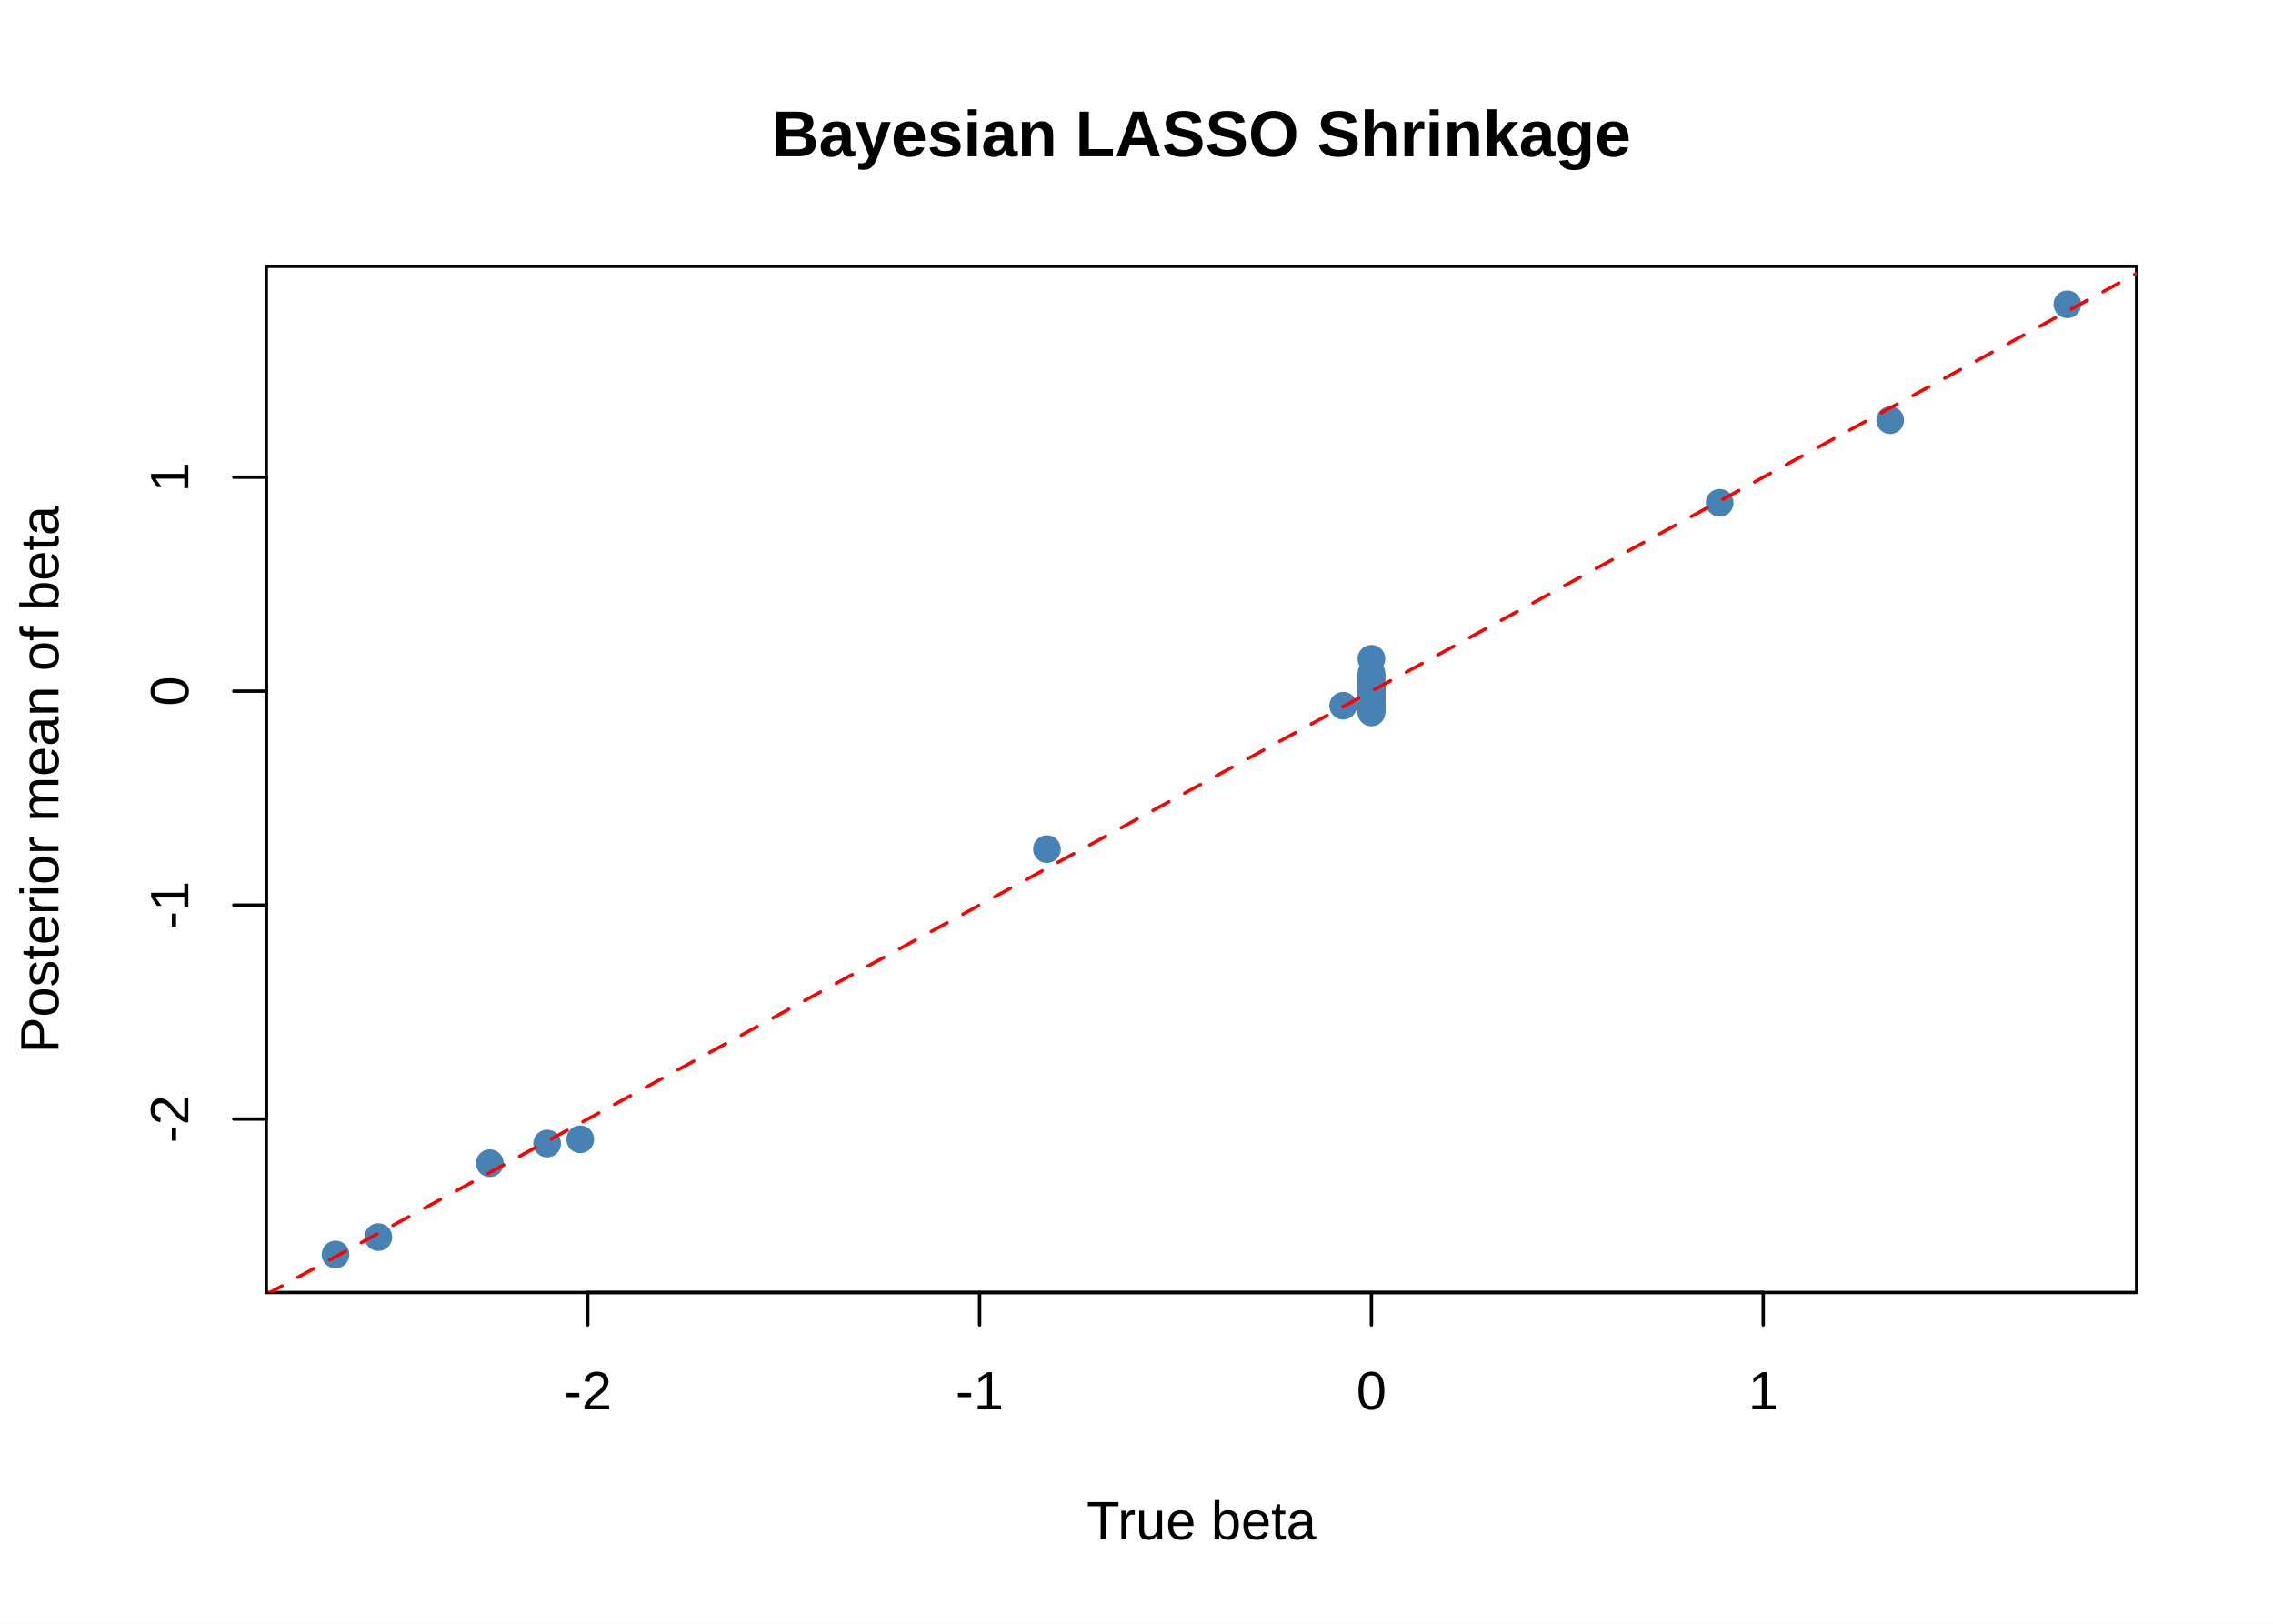
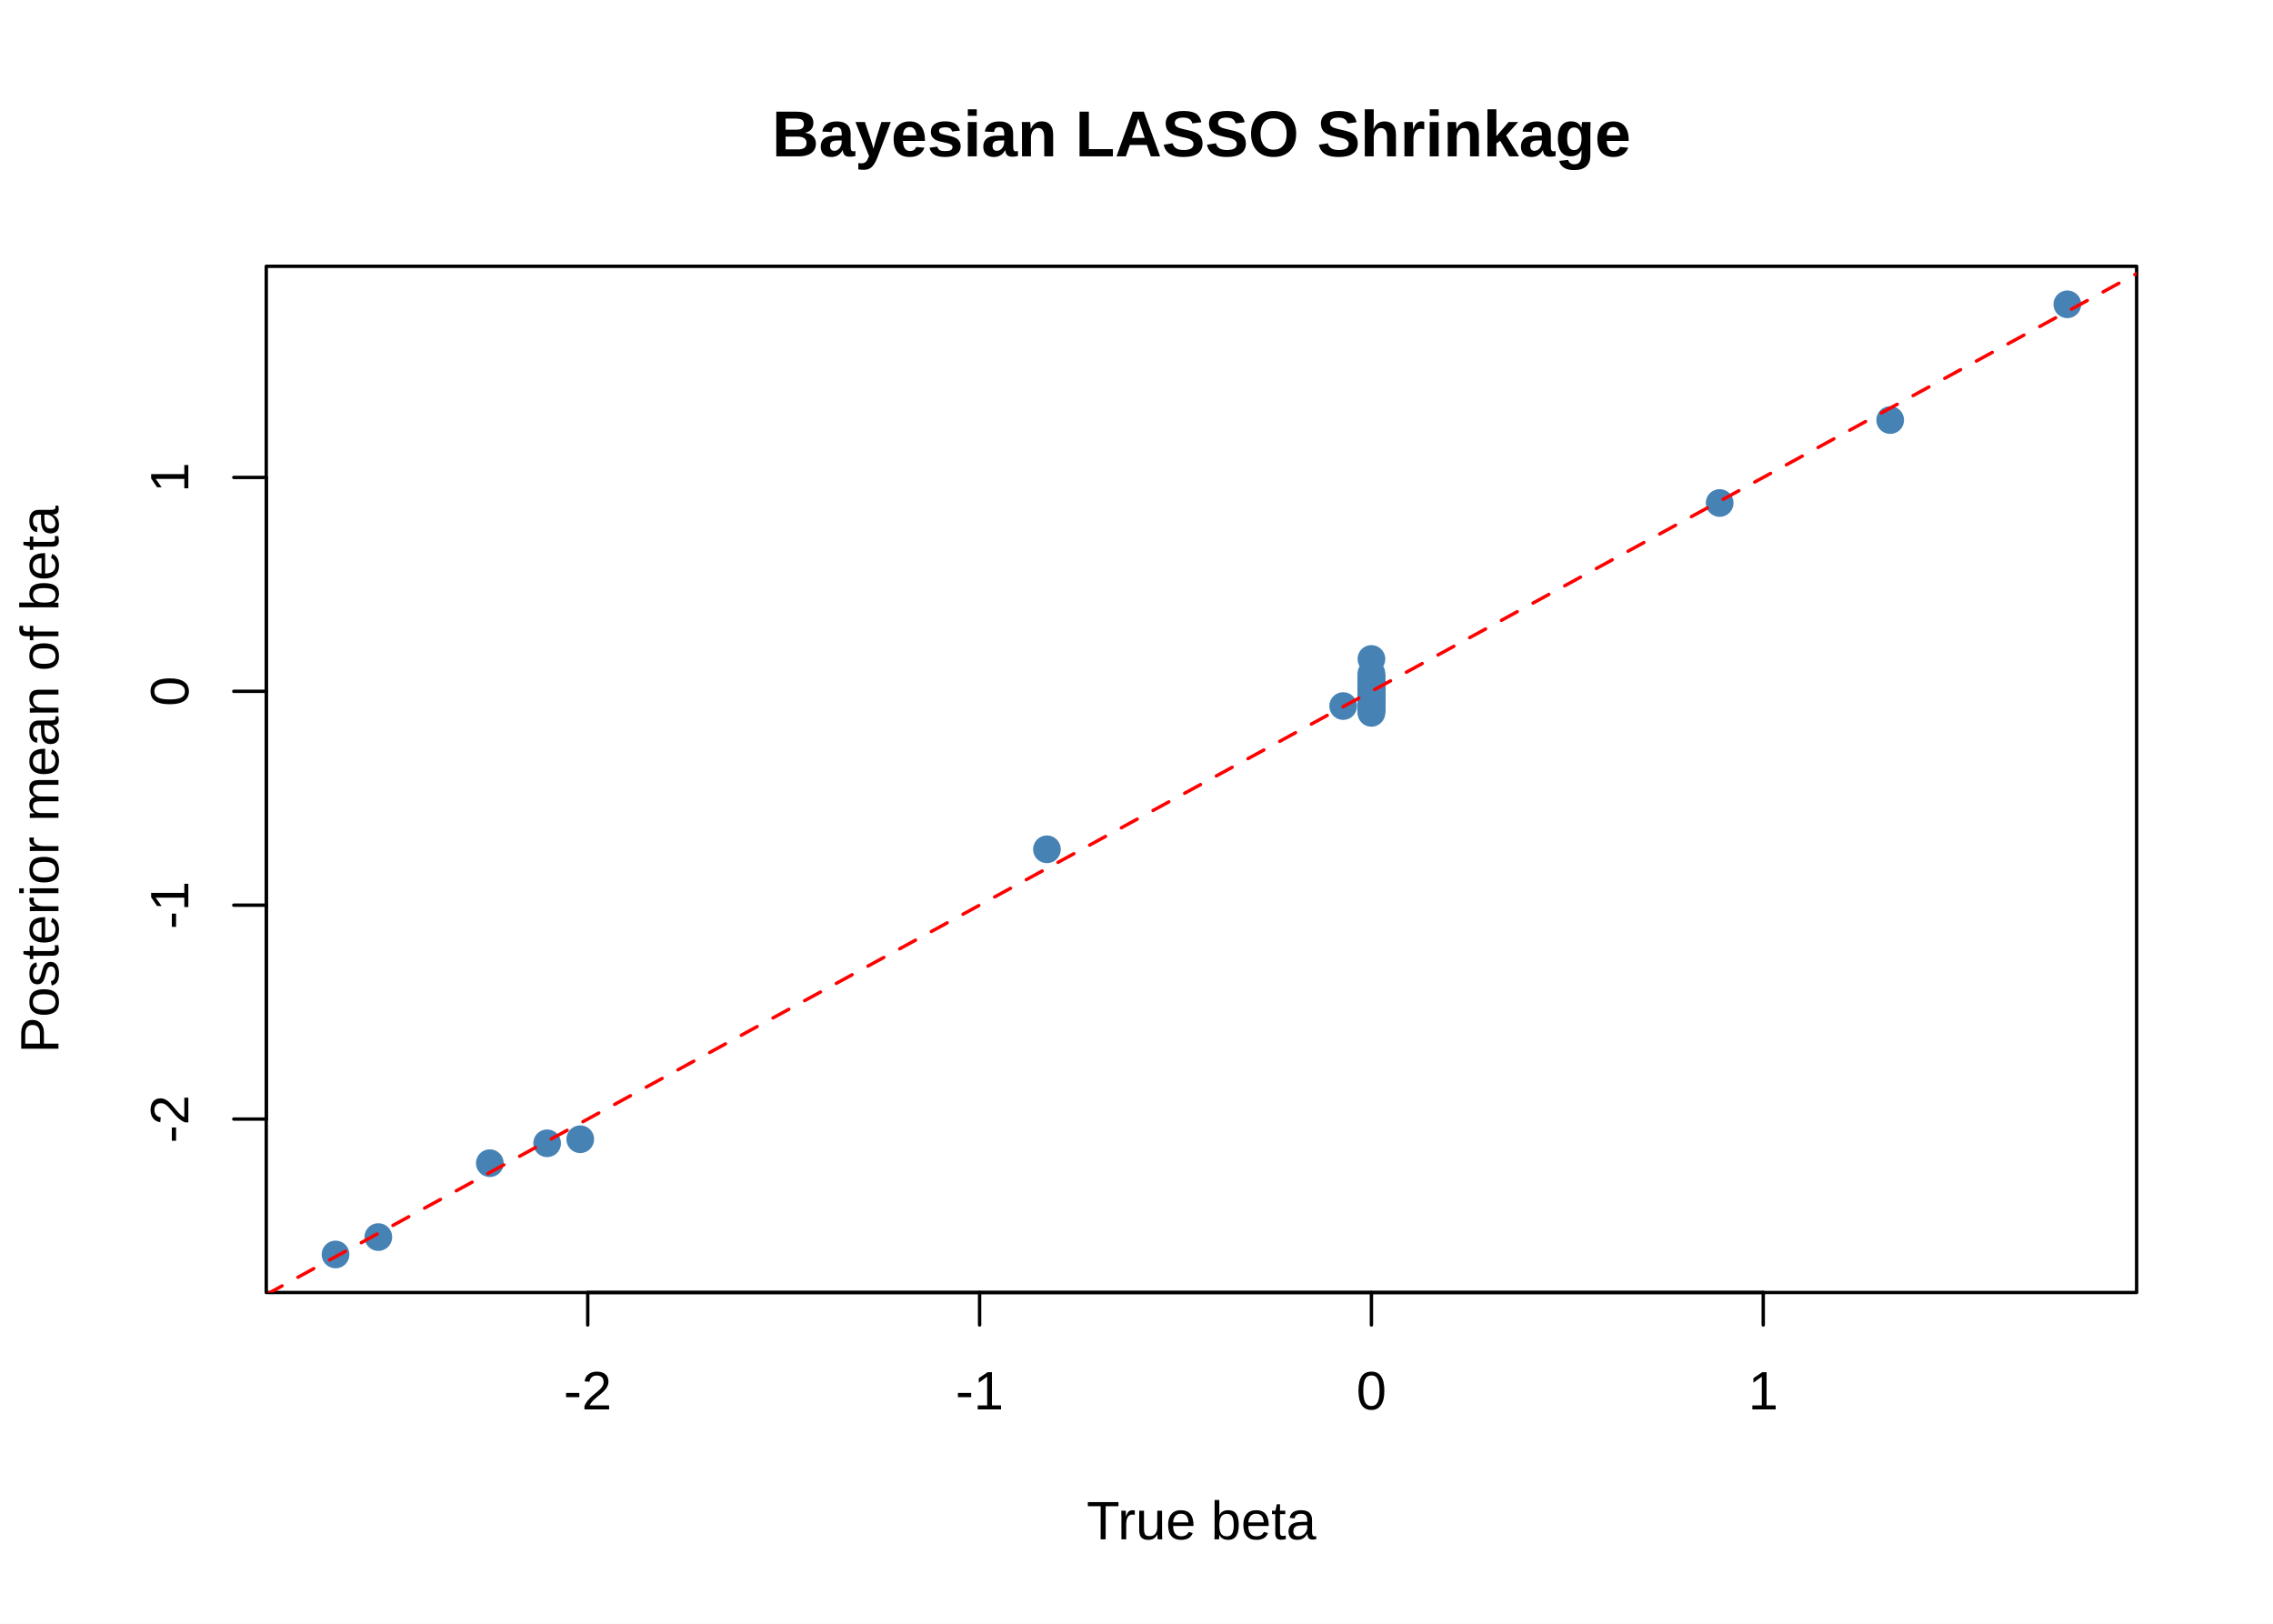
<svg xmlns="http://www.w3.org/2000/svg" class="svglite" width="504.00pt" height="360.00pt" viewBox="0 0 504.00 360.00">
  <defs>
    <style type="text/css">
    .svglite line, .svglite polyline, .svglite polygon, .svglite path, .svglite rect, .svglite circle {
      fill: none;
      stroke: #000000;
      stroke-linecap: round;
      stroke-linejoin: round;
      stroke-miterlimit: 10.00;
    }
    .svglite text {
      white-space: pre;
    }
  </style>
  </defs>
  <rect width="100%" height="100%" style="stroke: none; fill: #FFFFFF;" />
  <defs>
    <clipPath id="cpMC4wMHw1MDQuMDB8MC4wMHwzNjAuMDA=">
      <rect x="0.00" y="0.00" width="504.00" height="360.00" />
    </clipPath>
  </defs>
  <g clip-path="url(#cpMC4wMHw1MDQuMDB8MC4wMHwzNjAuMDA=)">
</g>
  <defs>
    <clipPath id="cpNTkuMDR8NDczLjc2fDU5LjA0fDI4Ni41Ng==">
      <rect x="59.04" y="59.04" width="414.72" height="227.52" />
    </clipPath>
  </defs>
  <g clip-path="url(#cpNTkuMDR8NDczLjc2fDU5LjA0fDI4Ni41Ng==)">
-     <circle cx="297.83" cy="156.46" r="2.70" style="stroke-width: 0.75; stroke: #4682B4; fill: #4682B4;" />
+     <circle cx="297.83" cy="156.54" r="2.70" style="stroke-width: 0.75; stroke: #4682B4; fill: #4682B4;" />
    <circle cx="108.61" cy="257.89" r="2.70" style="stroke-width: 0.75; stroke: #4682B4; fill: #4682B4;" />
    <circle cx="74.40" cy="278.13" r="2.70" style="stroke-width: 0.75; stroke: #4682B4; fill: #4682B4;" />
-     <circle cx="232.14" cy="188.25" r="2.70" style="stroke-width: 0.75; stroke: #4682B4; fill: #4682B4;" />
+     <circle cx="232.14" cy="188.30" r="2.70" style="stroke-width: 0.75; stroke: #4682B4; fill: #4682B4;" />
    <circle cx="458.40" cy="67.47" r="2.70" style="stroke-width: 0.75; stroke: #4682B4; fill: #4682B4;" />
-     <circle cx="121.32" cy="253.53" r="2.70" style="stroke-width: 0.75; stroke: #4682B4; fill: #4682B4;" />
-     <circle cx="128.66" cy="252.59" r="2.70" style="stroke-width: 0.75; stroke: #4682B4; fill: #4682B4;" />
-     <circle cx="381.31" cy="111.47" r="2.70" style="stroke-width: 0.75; stroke: #4682B4; fill: #4682B4;" />
-     <circle cx="419.12" cy="93.16" r="2.70" style="stroke-width: 0.75; stroke: #4682B4; fill: #4682B4;" />
-     <circle cx="83.89" cy="274.28" r="2.70" style="stroke-width: 0.75; stroke: #4682B4; fill: #4682B4;" />
-     <circle cx="304.09" cy="154.66" r="2.70" style="stroke-width: 0.75; stroke: #4682B4; fill: #4682B4;" />
-     <circle cx="304.09" cy="154.34" r="2.70" style="stroke-width: 0.75; stroke: #4682B4; fill: #4682B4;" />
-     <circle cx="304.09" cy="156.36" r="2.70" style="stroke-width: 0.75; stroke: #4682B4; fill: #4682B4;" />
-     <circle cx="304.09" cy="154.55" r="2.70" style="stroke-width: 0.75; stroke: #4682B4; fill: #4682B4;" />
-     <circle cx="304.09" cy="155.41" r="2.70" style="stroke-width: 0.75; stroke: #4682B4; fill: #4682B4;" />
-     <circle cx="304.09" cy="157.07" r="2.70" style="stroke-width: 0.75; stroke: #4682B4; fill: #4682B4;" />
+     <circle cx="121.32" cy="253.48" r="2.70" style="stroke-width: 0.75; stroke: #4682B4; fill: #4682B4;" />
+     <circle cx="128.66" cy="252.58" r="2.70" style="stroke-width: 0.75; stroke: #4682B4; fill: #4682B4;" />
+     <circle cx="381.31" cy="111.52" r="2.70" style="stroke-width: 0.75; stroke: #4682B4; fill: #4682B4;" />
+     <circle cx="419.12" cy="93.13" r="2.70" style="stroke-width: 0.75; stroke: #4682B4; fill: #4682B4;" />
+     <circle cx="83.89" cy="274.27" r="2.70" style="stroke-width: 0.75; stroke: #4682B4; fill: #4682B4;" />
+     <circle cx="304.09" cy="154.67" r="2.70" style="stroke-width: 0.75; stroke: #4682B4; fill: #4682B4;" />
+     <circle cx="304.09" cy="154.44" r="2.70" style="stroke-width: 0.75; stroke: #4682B4; fill: #4682B4;" />
+     <circle cx="304.09" cy="156.31" r="2.70" style="stroke-width: 0.75; stroke: #4682B4; fill: #4682B4;" />
+     <circle cx="304.09" cy="154.56" r="2.70" style="stroke-width: 0.75; stroke: #4682B4; fill: #4682B4;" />
+     <circle cx="304.09" cy="155.45" r="2.70" style="stroke-width: 0.75; stroke: #4682B4; fill: #4682B4;" />
+     <circle cx="304.09" cy="157.08" r="2.70" style="stroke-width: 0.75; stroke: #4682B4; fill: #4682B4;" />
    <circle cx="304.09" cy="154.21" r="2.70" style="stroke-width: 0.75; stroke: #4682B4; fill: #4682B4;" />
+     <circle cx="304.09" cy="153.81" r="2.70" style="stroke-width: 0.75; stroke: #4682B4; fill: #4682B4;" />
+     <circle cx="304.09" cy="150.30" r="2.70" style="stroke-width: 0.75; stroke: #4682B4; fill: #4682B4;" />
+     <circle cx="304.09" cy="152.37" r="2.70" style="stroke-width: 0.75; stroke: #4682B4; fill: #4682B4;" />
+     <circle cx="304.09" cy="151.83" r="2.70" style="stroke-width: 0.75; stroke: #4682B4; fill: #4682B4;" />
+     <circle cx="304.09" cy="154.30" r="2.70" style="stroke-width: 0.75; stroke: #4682B4; fill: #4682B4;" />
+     <circle cx="304.09" cy="151.73" r="2.70" style="stroke-width: 0.75; stroke: #4682B4; fill: #4682B4;" />
+     <circle cx="304.09" cy="153.39" r="2.70" style="stroke-width: 0.75; stroke: #4682B4; fill: #4682B4;" />
+     <circle cx="304.09" cy="153.47" r="2.70" style="stroke-width: 0.75; stroke: #4682B4; fill: #4682B4;" />
+     <circle cx="304.09" cy="153.88" r="2.70" style="stroke-width: 0.75; stroke: #4682B4; fill: #4682B4;" />
+     <circle cx="304.09" cy="156.06" r="2.70" style="stroke-width: 0.75; stroke: #4682B4; fill: #4682B4;" />
+     <circle cx="304.09" cy="152.28" r="2.70" style="stroke-width: 0.75; stroke: #4682B4; fill: #4682B4;" />
+     <circle cx="304.09" cy="149.31" r="2.70" style="stroke-width: 0.75; stroke: #4682B4; fill: #4682B4;" />
+     <circle cx="304.09" cy="151.19" r="2.70" style="stroke-width: 0.75; stroke: #4682B4; fill: #4682B4;" />
+     <circle cx="304.09" cy="151.95" r="2.70" style="stroke-width: 0.75; stroke: #4682B4; fill: #4682B4;" />
+     <circle cx="304.09" cy="157.08" r="2.70" style="stroke-width: 0.75; stroke: #4682B4; fill: #4682B4;" />
+     <circle cx="304.09" cy="154.22" r="2.70" style="stroke-width: 0.75; stroke: #4682B4; fill: #4682B4;" />
+     <circle cx="304.09" cy="154.14" r="2.70" style="stroke-width: 0.75; stroke: #4682B4; fill: #4682B4;" />
+     <circle cx="304.09" cy="154.21" r="2.70" style="stroke-width: 0.75; stroke: #4682B4; fill: #4682B4;" />
+     <circle cx="304.09" cy="153.20" r="2.70" style="stroke-width: 0.75; stroke: #4682B4; fill: #4682B4;" />
+     <circle cx="304.09" cy="155.60" r="2.70" style="stroke-width: 0.75; stroke: #4682B4; fill: #4682B4;" />
+     <circle cx="304.09" cy="153.58" r="2.70" style="stroke-width: 0.75; stroke: #4682B4; fill: #4682B4;" />
+     <circle cx="304.09" cy="152.57" r="2.70" style="stroke-width: 0.75; stroke: #4682B4; fill: #4682B4;" />
+     <circle cx="304.09" cy="154.21" r="2.70" style="stroke-width: 0.75; stroke: #4682B4; fill: #4682B4;" />
+     <circle cx="304.09" cy="153.69" r="2.70" style="stroke-width: 0.75; stroke: #4682B4; fill: #4682B4;" />
+     <circle cx="304.09" cy="151.56" r="2.70" style="stroke-width: 0.75; stroke: #4682B4; fill: #4682B4;" />
+     <circle cx="304.09" cy="155.86" r="2.70" style="stroke-width: 0.75; stroke: #4682B4; fill: #4682B4;" />
+     <circle cx="304.09" cy="154.10" r="2.70" style="stroke-width: 0.75; stroke: #4682B4; fill: #4682B4;" />
+     <circle cx="304.09" cy="149.83" r="2.70" style="stroke-width: 0.75; stroke: #4682B4; fill: #4682B4;" />
+     <circle cx="304.09" cy="155.12" r="2.70" style="stroke-width: 0.75; stroke: #4682B4; fill: #4682B4;" />
+     <circle cx="304.09" cy="155.63" r="2.70" style="stroke-width: 0.75; stroke: #4682B4; fill: #4682B4;" />
+     <circle cx="304.09" cy="152.23" r="2.70" style="stroke-width: 0.75; stroke: #4682B4; fill: #4682B4;" />
    <circle cx="304.09" cy="153.79" r="2.70" style="stroke-width: 0.75; stroke: #4682B4; fill: #4682B4;" />
-     <circle cx="304.09" cy="150.19" r="2.70" style="stroke-width: 0.75; stroke: #4682B4; fill: #4682B4;" />
-     <circle cx="304.09" cy="152.29" r="2.70" style="stroke-width: 0.75; stroke: #4682B4; fill: #4682B4;" />
-     <circle cx="304.09" cy="151.81" r="2.70" style="stroke-width: 0.75; stroke: #4682B4; fill: #4682B4;" />
    <circle cx="304.09" cy="154.24" r="2.70" style="stroke-width: 0.75; stroke: #4682B4; fill: #4682B4;" />
-     <circle cx="304.09" cy="151.63" r="2.70" style="stroke-width: 0.75; stroke: #4682B4; fill: #4682B4;" />
+     <circle cx="304.09" cy="155.80" r="2.70" style="stroke-width: 0.75; stroke: #4682B4; fill: #4682B4;" />
    <circle cx="304.09" cy="153.39" r="2.70" style="stroke-width: 0.75; stroke: #4682B4; fill: #4682B4;" />
-     <circle cx="304.09" cy="153.41" r="2.70" style="stroke-width: 0.75; stroke: #4682B4; fill: #4682B4;" />
-     <circle cx="304.09" cy="153.81" r="2.70" style="stroke-width: 0.75; stroke: #4682B4; fill: #4682B4;" />
-     <circle cx="304.09" cy="156.07" r="2.70" style="stroke-width: 0.75; stroke: #4682B4; fill: #4682B4;" />
-     <circle cx="304.09" cy="152.28" r="2.70" style="stroke-width: 0.75; stroke: #4682B4; fill: #4682B4;" />
-     <circle cx="304.09" cy="149.26" r="2.70" style="stroke-width: 0.75; stroke: #4682B4; fill: #4682B4;" />
-     <circle cx="304.09" cy="151.15" r="2.70" style="stroke-width: 0.75; stroke: #4682B4; fill: #4682B4;" />
-     <circle cx="304.09" cy="151.93" r="2.70" style="stroke-width: 0.75; stroke: #4682B4; fill: #4682B4;" />
-     <circle cx="304.09" cy="156.99" r="2.70" style="stroke-width: 0.75; stroke: #4682B4; fill: #4682B4;" />
-     <circle cx="304.09" cy="154.19" r="2.70" style="stroke-width: 0.75; stroke: #4682B4; fill: #4682B4;" />
-     <circle cx="304.09" cy="154.15" r="2.70" style="stroke-width: 0.75; stroke: #4682B4; fill: #4682B4;" />
-     <circle cx="304.09" cy="154.20" r="2.70" style="stroke-width: 0.75; stroke: #4682B4; fill: #4682B4;" />
-     <circle cx="304.09" cy="153.18" r="2.70" style="stroke-width: 0.75; stroke: #4682B4; fill: #4682B4;" />
-     <circle cx="304.09" cy="155.54" r="2.70" style="stroke-width: 0.75; stroke: #4682B4; fill: #4682B4;" />
-     <circle cx="304.09" cy="153.57" r="2.70" style="stroke-width: 0.75; stroke: #4682B4; fill: #4682B4;" />
-     <circle cx="304.09" cy="152.56" r="2.70" style="stroke-width: 0.75; stroke: #4682B4; fill: #4682B4;" />
-     <circle cx="304.09" cy="154.21" r="2.70" style="stroke-width: 0.75; stroke: #4682B4; fill: #4682B4;" />
-     <circle cx="304.09" cy="153.71" r="2.70" style="stroke-width: 0.75; stroke: #4682B4; fill: #4682B4;" />
-     <circle cx="304.09" cy="151.56" r="2.70" style="stroke-width: 0.75; stroke: #4682B4; fill: #4682B4;" />
-     <circle cx="304.09" cy="155.83" r="2.70" style="stroke-width: 0.75; stroke: #4682B4; fill: #4682B4;" />
-     <circle cx="304.09" cy="154.11" r="2.70" style="stroke-width: 0.75; stroke: #4682B4; fill: #4682B4;" />
-     <circle cx="304.09" cy="149.74" r="2.70" style="stroke-width: 0.75; stroke: #4682B4; fill: #4682B4;" />
-     <circle cx="304.09" cy="155.02" r="2.70" style="stroke-width: 0.75; stroke: #4682B4; fill: #4682B4;" />
-     <circle cx="304.09" cy="155.66" r="2.70" style="stroke-width: 0.75; stroke: #4682B4; fill: #4682B4;" />
-     <circle cx="304.09" cy="152.13" r="2.70" style="stroke-width: 0.75; stroke: #4682B4; fill: #4682B4;" />
-     <circle cx="304.09" cy="153.77" r="2.70" style="stroke-width: 0.75; stroke: #4682B4; fill: #4682B4;" />
-     <circle cx="304.09" cy="154.26" r="2.70" style="stroke-width: 0.75; stroke: #4682B4; fill: #4682B4;" />
-     <circle cx="304.09" cy="155.75" r="2.70" style="stroke-width: 0.75; stroke: #4682B4; fill: #4682B4;" />
-     <circle cx="304.09" cy="153.33" r="2.70" style="stroke-width: 0.75; stroke: #4682B4; fill: #4682B4;" />
+     <circle cx="304.09" cy="155.59" r="2.70" style="stroke-width: 0.75; stroke: #4682B4; fill: #4682B4;" />
+     <circle cx="304.09" cy="155.40" r="2.70" style="stroke-width: 0.75; stroke: #4682B4; fill: #4682B4;" />
+     <circle cx="304.09" cy="151.31" r="2.70" style="stroke-width: 0.75; stroke: #4682B4; fill: #4682B4;" />
+     <circle cx="304.09" cy="151.80" r="2.70" style="stroke-width: 0.75; stroke: #4682B4; fill: #4682B4;" />
+     <circle cx="304.09" cy="152.43" r="2.70" style="stroke-width: 0.75; stroke: #4682B4; fill: #4682B4;" />
+     <circle cx="304.09" cy="152.88" r="2.70" style="stroke-width: 0.75; stroke: #4682B4; fill: #4682B4;" />
+     <circle cx="304.09" cy="155.68" r="2.70" style="stroke-width: 0.75; stroke: #4682B4; fill: #4682B4;" />
+     <circle cx="304.09" cy="153.36" r="2.70" style="stroke-width: 0.75; stroke: #4682B4; fill: #4682B4;" />
+     <circle cx="304.09" cy="146.10" r="2.70" style="stroke-width: 0.75; stroke: #4682B4; fill: #4682B4;" />
+     <circle cx="304.09" cy="151.85" r="2.70" style="stroke-width: 0.75; stroke: #4682B4; fill: #4682B4;" />
+     <circle cx="304.09" cy="157.23" r="2.70" style="stroke-width: 0.75; stroke: #4682B4; fill: #4682B4;" />
+     <circle cx="304.09" cy="153.52" r="2.70" style="stroke-width: 0.75; stroke: #4682B4; fill: #4682B4;" />
+     <circle cx="304.09" cy="154.91" r="2.70" style="stroke-width: 0.75; stroke: #4682B4; fill: #4682B4;" />
+     <circle cx="304.09" cy="154.39" r="2.70" style="stroke-width: 0.75; stroke: #4682B4; fill: #4682B4;" />
+     <circle cx="304.09" cy="152.37" r="2.70" style="stroke-width: 0.75; stroke: #4682B4; fill: #4682B4;" />
+     <circle cx="304.09" cy="154.69" r="2.70" style="stroke-width: 0.75; stroke: #4682B4; fill: #4682B4;" />
+     <circle cx="304.09" cy="155.65" r="2.70" style="stroke-width: 0.75; stroke: #4682B4; fill: #4682B4;" />
+     <circle cx="304.09" cy="156.40" r="2.70" style="stroke-width: 0.75; stroke: #4682B4; fill: #4682B4;" />
+     <circle cx="304.09" cy="155.23" r="2.70" style="stroke-width: 0.75; stroke: #4682B4; fill: #4682B4;" />
+     <circle cx="304.09" cy="153.52" r="2.70" style="stroke-width: 0.75; stroke: #4682B4; fill: #4682B4;" />
+     <circle cx="304.09" cy="155.12" r="2.70" style="stroke-width: 0.75; stroke: #4682B4; fill: #4682B4;" />
+     <circle cx="304.09" cy="151.98" r="2.70" style="stroke-width: 0.75; stroke: #4682B4; fill: #4682B4;" />
+     <circle cx="304.09" cy="150.11" r="2.70" style="stroke-width: 0.75; stroke: #4682B4; fill: #4682B4;" />
+     <circle cx="304.09" cy="153.92" r="2.70" style="stroke-width: 0.75; stroke: #4682B4; fill: #4682B4;" />
+     <circle cx="304.09" cy="151.28" r="2.70" style="stroke-width: 0.75; stroke: #4682B4; fill: #4682B4;" />
+     <circle cx="304.09" cy="154.65" r="2.70" style="stroke-width: 0.75; stroke: #4682B4; fill: #4682B4;" />
+     <circle cx="304.09" cy="154.17" r="2.70" style="stroke-width: 0.75; stroke: #4682B4; fill: #4682B4;" />
+     <circle cx="304.09" cy="156.05" r="2.70" style="stroke-width: 0.75; stroke: #4682B4; fill: #4682B4;" />
+     <circle cx="304.09" cy="151.68" r="2.70" style="stroke-width: 0.75; stroke: #4682B4; fill: #4682B4;" />
+     <circle cx="304.09" cy="154.51" r="2.70" style="stroke-width: 0.75; stroke: #4682B4; fill: #4682B4;" />
    <circle cx="304.09" cy="155.52" r="2.70" style="stroke-width: 0.75; stroke: #4682B4; fill: #4682B4;" />
-     <circle cx="304.09" cy="155.39" r="2.70" style="stroke-width: 0.75; stroke: #4682B4; fill: #4682B4;" />
-     <circle cx="304.09" cy="151.30" r="2.70" style="stroke-width: 0.75; stroke: #4682B4; fill: #4682B4;" />
-     <circle cx="304.09" cy="151.77" r="2.70" style="stroke-width: 0.75; stroke: #4682B4; fill: #4682B4;" />
-     <circle cx="304.09" cy="152.40" r="2.70" style="stroke-width: 0.75; stroke: #4682B4; fill: #4682B4;" />
-     <circle cx="304.09" cy="152.87" r="2.70" style="stroke-width: 0.75; stroke: #4682B4; fill: #4682B4;" />
-     <circle cx="304.09" cy="155.76" r="2.70" style="stroke-width: 0.75; stroke: #4682B4; fill: #4682B4;" />
-     <circle cx="304.09" cy="153.28" r="2.70" style="stroke-width: 0.75; stroke: #4682B4; fill: #4682B4;" />
-     <circle cx="304.09" cy="146.05" r="2.70" style="stroke-width: 0.75; stroke: #4682B4; fill: #4682B4;" />
-     <circle cx="304.09" cy="151.84" r="2.70" style="stroke-width: 0.75; stroke: #4682B4; fill: #4682B4;" />
-     <circle cx="304.09" cy="157.17" r="2.70" style="stroke-width: 0.75; stroke: #4682B4; fill: #4682B4;" />
-     <circle cx="304.09" cy="153.43" r="2.70" style="stroke-width: 0.75; stroke: #4682B4; fill: #4682B4;" />
-     <circle cx="304.09" cy="154.90" r="2.70" style="stroke-width: 0.75; stroke: #4682B4; fill: #4682B4;" />
-     <circle cx="304.09" cy="154.34" r="2.70" style="stroke-width: 0.75; stroke: #4682B4; fill: #4682B4;" />
-     <circle cx="304.09" cy="152.34" r="2.70" style="stroke-width: 0.75; stroke: #4682B4; fill: #4682B4;" />
-     <circle cx="304.09" cy="154.66" r="2.70" style="stroke-width: 0.75; stroke: #4682B4; fill: #4682B4;" />
-     <circle cx="304.09" cy="155.67" r="2.70" style="stroke-width: 0.75; stroke: #4682B4; fill: #4682B4;" />
-     <circle cx="304.09" cy="156.39" r="2.70" style="stroke-width: 0.75; stroke: #4682B4; fill: #4682B4;" />
-     <circle cx="304.09" cy="155.23" r="2.70" style="stroke-width: 0.75; stroke: #4682B4; fill: #4682B4;" />
-     <circle cx="304.09" cy="153.50" r="2.70" style="stroke-width: 0.75; stroke: #4682B4; fill: #4682B4;" />
-     <circle cx="304.09" cy="155.14" r="2.70" style="stroke-width: 0.75; stroke: #4682B4; fill: #4682B4;" />
+     <circle cx="304.09" cy="157.71" r="2.70" style="stroke-width: 0.75; stroke: #4682B4; fill: #4682B4;" />
+     <circle cx="304.09" cy="155.21" r="2.70" style="stroke-width: 0.75; stroke: #4682B4; fill: #4682B4;" />
+     <circle cx="304.09" cy="155.80" r="2.70" style="stroke-width: 0.75; stroke: #4682B4; fill: #4682B4;" />
+     <circle cx="304.09" cy="153.58" r="2.70" style="stroke-width: 0.75; stroke: #4682B4; fill: #4682B4;" />
+     <circle cx="304.09" cy="152.27" r="2.70" style="stroke-width: 0.75; stroke: #4682B4; fill: #4682B4;" />
+     <circle cx="304.09" cy="157.28" r="2.70" style="stroke-width: 0.75; stroke: #4682B4; fill: #4682B4;" />
+     <circle cx="304.09" cy="152.45" r="2.70" style="stroke-width: 0.75; stroke: #4682B4; fill: #4682B4;" />
+     <circle cx="304.09" cy="153.38" r="2.70" style="stroke-width: 0.75; stroke: #4682B4; fill: #4682B4;" />
+     <circle cx="304.09" cy="152.00" r="2.70" style="stroke-width: 0.75; stroke: #4682B4; fill: #4682B4;" />
+     <circle cx="304.09" cy="158.05" r="2.70" style="stroke-width: 0.75; stroke: #4682B4; fill: #4682B4;" />
+     <circle cx="304.09" cy="154.33" r="2.70" style="stroke-width: 0.75; stroke: #4682B4; fill: #4682B4;" />
+     <circle cx="304.09" cy="153.09" r="2.70" style="stroke-width: 0.75; stroke: #4682B4; fill: #4682B4;" />
+     <circle cx="304.09" cy="152.36" r="2.70" style="stroke-width: 0.75; stroke: #4682B4; fill: #4682B4;" />
+     <circle cx="304.09" cy="154.98" r="2.70" style="stroke-width: 0.75; stroke: #4682B4; fill: #4682B4;" />
    <circle cx="304.09" cy="151.98" r="2.70" style="stroke-width: 0.75; stroke: #4682B4; fill: #4682B4;" />
-     <circle cx="304.09" cy="150.08" r="2.70" style="stroke-width: 0.75; stroke: #4682B4; fill: #4682B4;" />
-     <circle cx="304.09" cy="153.83" r="2.70" style="stroke-width: 0.75; stroke: #4682B4; fill: #4682B4;" />
-     <circle cx="304.09" cy="151.25" r="2.70" style="stroke-width: 0.75; stroke: #4682B4; fill: #4682B4;" />
-     <circle cx="304.09" cy="154.63" r="2.70" style="stroke-width: 0.75; stroke: #4682B4; fill: #4682B4;" />
-     <circle cx="304.09" cy="154.14" r="2.70" style="stroke-width: 0.75; stroke: #4682B4; fill: #4682B4;" />
-     <circle cx="304.09" cy="155.99" r="2.70" style="stroke-width: 0.75; stroke: #4682B4; fill: #4682B4;" />
-     <circle cx="304.09" cy="151.67" r="2.70" style="stroke-width: 0.75; stroke: #4682B4; fill: #4682B4;" />
-     <circle cx="304.09" cy="154.42" r="2.70" style="stroke-width: 0.75; stroke: #4682B4; fill: #4682B4;" />
-     <circle cx="304.09" cy="155.43" r="2.70" style="stroke-width: 0.75; stroke: #4682B4; fill: #4682B4;" />
-     <circle cx="304.09" cy="157.69" r="2.70" style="stroke-width: 0.75; stroke: #4682B4; fill: #4682B4;" />
-     <circle cx="304.09" cy="155.13" r="2.70" style="stroke-width: 0.75; stroke: #4682B4; fill: #4682B4;" />
-     <circle cx="304.09" cy="155.79" r="2.70" style="stroke-width: 0.75; stroke: #4682B4; fill: #4682B4;" />
-     <circle cx="304.09" cy="153.56" r="2.70" style="stroke-width: 0.75; stroke: #4682B4; fill: #4682B4;" />
-     <circle cx="304.09" cy="152.26" r="2.70" style="stroke-width: 0.75; stroke: #4682B4; fill: #4682B4;" />
-     <circle cx="304.09" cy="157.19" r="2.70" style="stroke-width: 0.75; stroke: #4682B4; fill: #4682B4;" />
-     <circle cx="304.09" cy="152.37" r="2.70" style="stroke-width: 0.75; stroke: #4682B4; fill: #4682B4;" />
-     <circle cx="304.09" cy="153.36" r="2.70" style="stroke-width: 0.75; stroke: #4682B4; fill: #4682B4;" />
-     <circle cx="304.09" cy="151.94" r="2.70" style="stroke-width: 0.75; stroke: #4682B4; fill: #4682B4;" />
-     <circle cx="304.09" cy="157.95" r="2.70" style="stroke-width: 0.75; stroke: #4682B4; fill: #4682B4;" />
-     <circle cx="304.09" cy="154.28" r="2.70" style="stroke-width: 0.75; stroke: #4682B4; fill: #4682B4;" />
-     <circle cx="304.09" cy="153.06" r="2.70" style="stroke-width: 0.75; stroke: #4682B4; fill: #4682B4;" />
-     <circle cx="304.09" cy="152.25" r="2.70" style="stroke-width: 0.75; stroke: #4682B4; fill: #4682B4;" />
-     <circle cx="304.09" cy="154.89" r="2.70" style="stroke-width: 0.75; stroke: #4682B4; fill: #4682B4;" />
-     <circle cx="304.09" cy="151.94" r="2.70" style="stroke-width: 0.75; stroke: #4682B4; fill: #4682B4;" />
-     <circle cx="304.09" cy="154.86" r="2.70" style="stroke-width: 0.75; stroke: #4682B4; fill: #4682B4;" />
-     <circle cx="304.09" cy="153.77" r="2.70" style="stroke-width: 0.75; stroke: #4682B4; fill: #4682B4;" />
+     <circle cx="304.09" cy="154.91" r="2.70" style="stroke-width: 0.75; stroke: #4682B4; fill: #4682B4;" />
+     <circle cx="304.09" cy="153.85" r="2.70" style="stroke-width: 0.75; stroke: #4682B4; fill: #4682B4;" />
  </g>
  <g clip-path="url(#cpMC4wMHw1MDQuMDB8MC4wMHwzNjAuMDA=)">
    <line x1="130.32" y1="286.56" x2="390.97" y2="286.56" style="stroke-width: 0.75;" />
    <line x1="130.32" y1="286.56" x2="130.32" y2="293.76" style="stroke-width: 0.75;" />
    <line x1="217.21" y1="286.56" x2="217.21" y2="293.76" style="stroke-width: 0.75;" />
    <line x1="304.09" y1="286.56" x2="304.09" y2="293.76" style="stroke-width: 0.75;" />
    <line x1="390.97" y1="286.56" x2="390.97" y2="293.76" style="stroke-width: 0.75;" />
    <text x="130.32" y="312.48" text-anchor="middle" style="font-size: 12.00px; font-family: &quot;Arial&quot;;" textLength="10.67px" lengthAdjust="spacingAndGlyphs">-2</text>
    <text x="217.21" y="312.48" text-anchor="middle" style="font-size: 12.00px; font-family: &quot;Arial&quot;;" textLength="10.67px" lengthAdjust="spacingAndGlyphs">-1</text>
    <text x="304.09" y="312.48" text-anchor="middle" style="font-size: 12.00px; font-family: &quot;Arial&quot;;" textLength="6.67px" lengthAdjust="spacingAndGlyphs">0</text>
    <text x="390.97" y="312.48" text-anchor="middle" style="font-size: 12.00px; font-family: &quot;Arial&quot;;" textLength="6.67px" lengthAdjust="spacingAndGlyphs">1</text>
-     <line x1="59.04" y1="248.10" x2="59.04" y2="105.80" style="stroke-width: 0.75;" />
-     <line x1="59.04" y1="248.10" x2="51.84" y2="248.10" style="stroke-width: 0.75;" />
-     <line x1="59.04" y1="200.67" x2="51.84" y2="200.67" style="stroke-width: 0.75;" />
-     <line x1="59.04" y1="153.23" x2="51.84" y2="153.23" style="stroke-width: 0.75;" />
-     <line x1="59.04" y1="105.80" x2="51.84" y2="105.80" style="stroke-width: 0.75;" />
-     <text transform="translate(41.76,248.10) rotate(-90)" text-anchor="middle" style="font-size: 12.00px; font-family: &quot;Arial&quot;;" textLength="10.67px" lengthAdjust="spacingAndGlyphs">-2</text>
-     <text transform="translate(41.76,200.67) rotate(-90)" text-anchor="middle" style="font-size: 12.00px; font-family: &quot;Arial&quot;;" textLength="10.67px" lengthAdjust="spacingAndGlyphs">-1</text>
-     <text transform="translate(41.76,153.23) rotate(-90)" text-anchor="middle" style="font-size: 12.00px; font-family: &quot;Arial&quot;;" textLength="6.67px" lengthAdjust="spacingAndGlyphs">0</text>
-     <text transform="translate(41.76,105.80) rotate(-90)" text-anchor="middle" style="font-size: 12.00px; font-family: &quot;Arial&quot;;" textLength="6.67px" lengthAdjust="spacingAndGlyphs">1</text>
+     <line x1="59.04" y1="248.11" x2="59.04" y2="105.85" style="stroke-width: 0.75;" />
+     <line x1="59.04" y1="248.11" x2="51.84" y2="248.11" style="stroke-width: 0.75;" />
+     <line x1="59.04" y1="200.69" x2="51.84" y2="200.69" style="stroke-width: 0.75;" />
+     <line x1="59.04" y1="153.27" x2="51.84" y2="153.27" style="stroke-width: 0.75;" />
+     <line x1="59.04" y1="105.85" x2="51.84" y2="105.85" style="stroke-width: 0.75;" />
+     <text transform="translate(41.76,248.11) rotate(-90)" text-anchor="middle" style="font-size: 12.00px; font-family: &quot;Arial&quot;;" textLength="10.67px" lengthAdjust="spacingAndGlyphs">-2</text>
+     <text transform="translate(41.76,200.69) rotate(-90)" text-anchor="middle" style="font-size: 12.00px; font-family: &quot;Arial&quot;;" textLength="10.67px" lengthAdjust="spacingAndGlyphs">-1</text>
+     <text transform="translate(41.76,153.27) rotate(-90)" text-anchor="middle" style="font-size: 12.00px; font-family: &quot;Arial&quot;;" textLength="6.67px" lengthAdjust="spacingAndGlyphs">0</text>
+     <text transform="translate(41.76,105.85) rotate(-90)" text-anchor="middle" style="font-size: 12.00px; font-family: &quot;Arial&quot;;" textLength="6.67px" lengthAdjust="spacingAndGlyphs">1</text>
    <polygon points="59.04,286.56 473.76,286.56 473.76,59.04 59.04,59.04 " style="stroke-width: 0.75;" />
    <text x="266.40" y="34.67" text-anchor="middle" style="font-size: 14.40px; font-weight: bold; font-family: &quot;Arial&quot;;" textLength="190.38px" lengthAdjust="spacingAndGlyphs">Bayesian LASSO Shrinkage</text>
    <text x="266.40" y="341.28" text-anchor="middle" style="font-size: 12.00px; font-family: &quot;Arial&quot;;" textLength="50.92px" lengthAdjust="spacingAndGlyphs">True beta</text>
    <text transform="translate(12.96,172.80) rotate(-90)" text-anchor="middle" style="font-size: 12.00px; font-family: &quot;Arial&quot;;" textLength="121.41px" lengthAdjust="spacingAndGlyphs">Posterior mean of beta</text>
  </g>
  <g clip-path="url(#cpNTkuMDR8NDczLjc2fDU5LjA0fDI4Ni41Ng==)">
-     <line x1="59.04" y1="287.01" x2="473.76" y2="60.61" style="stroke-width: 0.75; stroke: #FF0000; stroke-dasharray: 4.00,4.00;" />
+     <line x1="59.04" y1="287.01" x2="473.76" y2="60.66" style="stroke-width: 0.75; stroke: #FF0000; stroke-dasharray: 4.00,4.00;" />
  </g>
</svg>
